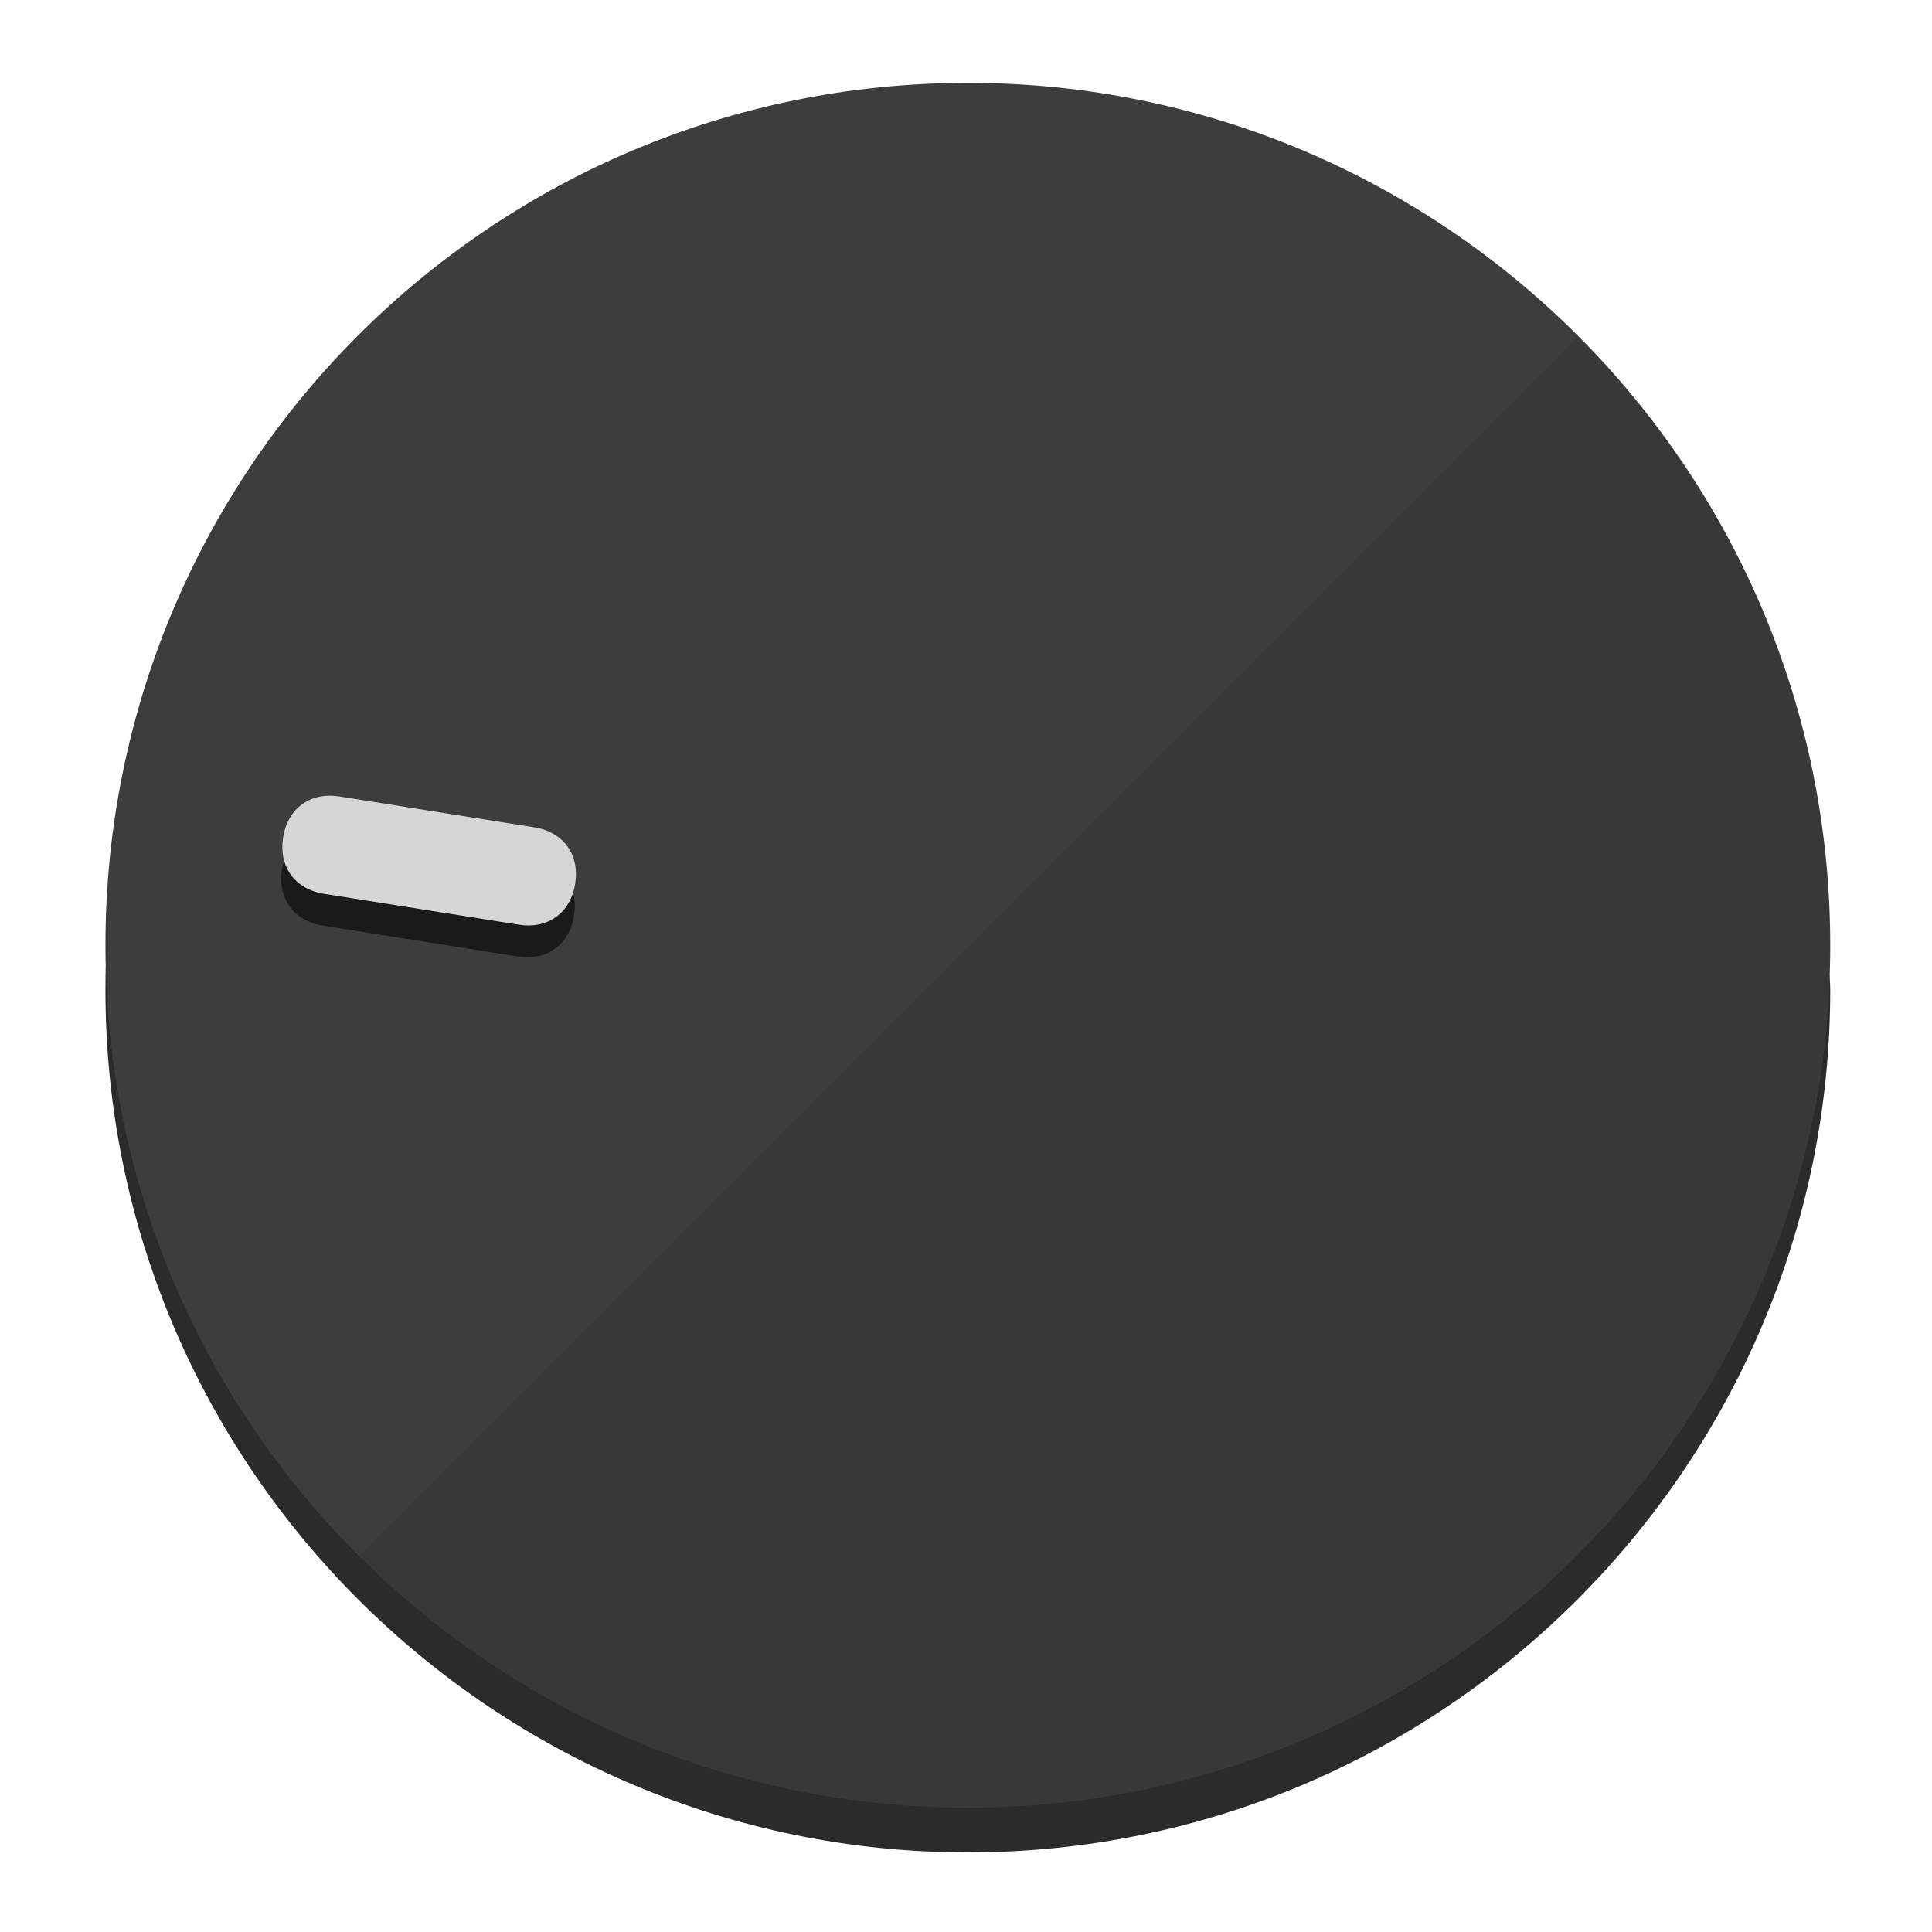
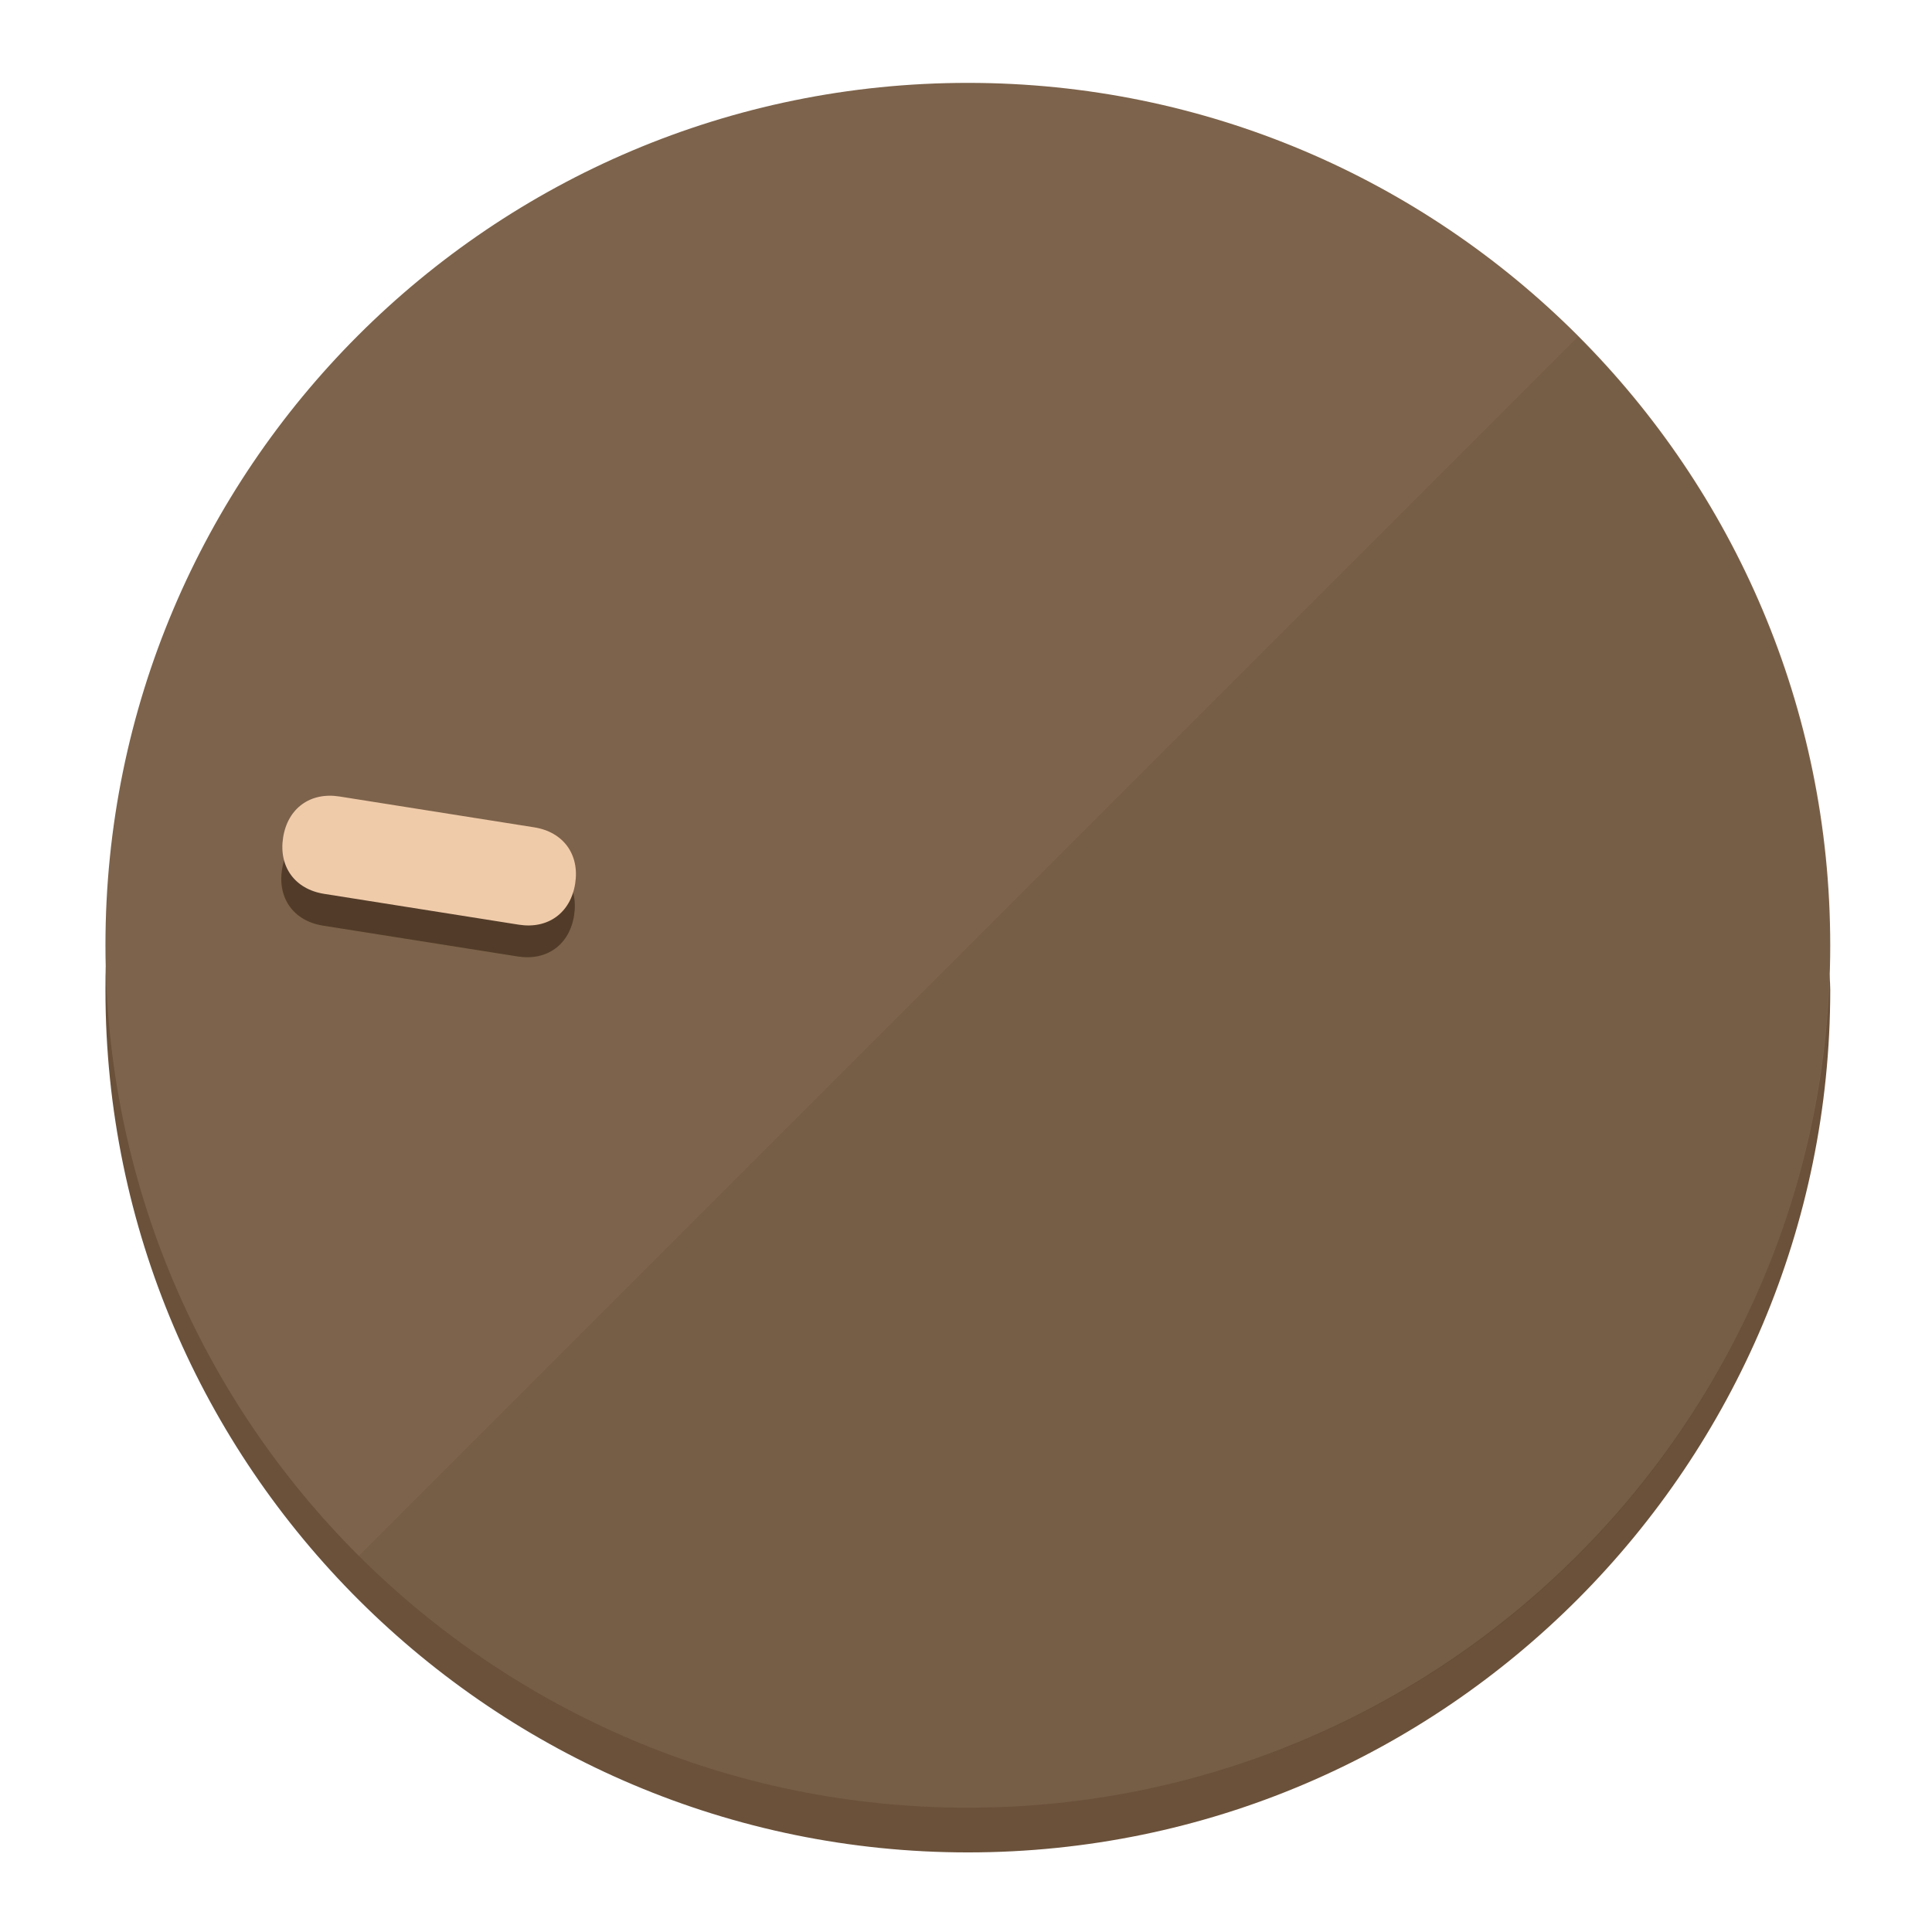
<svg xmlns="http://www.w3.org/2000/svg" height="120px" width="120px" version="1.1" id="Layer_1" viewBox="0 0 496.8 496.8" xml:space="preserve">
  <defs id="defs23" />
  <g id="g3158">
-     <path style="display:inline;fill:#2B2B2B;fill-opacity:1;stroke-width:1.584" d="m 248.875,445.92 c 116.582,0 212.89,-91.238 220.493,-205.286 0,5.069 1.267,8.87 1.267,13.939 0,121.651 -98.842,221.76 -221.76,221.76 -121.651,0 -221.76,-98.842 -221.76,-221.76 0,-5.069 0,-8.87 1.267,-13.939 7.603,114.048 103.91,205.286 220.493,205.286 z" id="path8" />
-     <circle style="display:inline;fill:#3D3D3D;fill-opacity:1;stroke-width:1.584" cx="248.875" cy="243.071" r="221.76" id="circle12" />
-     <path style="display:inline;fill:#1A1A1A;fill-opacity:0.154;stroke-width:1.587" d="m 405.744,86.606 c 86.308,86.308 86.308,227.193 0,313.5 -86.308,86.308 -227.193,86.308 -313.5,0" id="path14" />
+     <path style="display:inline;fill:#6B513A;fill-opacity:1;stroke-width:1.584" d="m 248.875,445.92 c 116.582,0 212.89,-91.238 220.493,-205.286 0,5.069 1.267,8.87 1.267,13.939 0,121.651 -98.842,221.76 -221.76,221.76 -121.651,0 -221.76,-98.842 -221.76,-221.76 0,-5.069 0,-8.87 1.267,-13.939 7.603,114.048 103.91,205.286 220.493,205.286 z" id="path8" />
+     <circle style="display:inline;fill:#7D634B;fill-opacity:1;stroke-width:1.584" cx="248.875" cy="243.071" r="221.76" id="circle12" />
+     <path style="display:inline;fill:#523C29;fill-opacity:0.154;stroke-width:1.587" d="m 405.744,86.606 c 86.308,86.308 86.308,227.193 0,313.5 -86.308,86.308 -227.193,86.308 -313.5,0" id="path14" />
  </g>
  <g id="g3198">
    <circle style="display:none;fill:#000000;fill-opacity:0;stroke-width:1.584" cx="-201.714" cy="283.513" r="221.76" id="circle12-3" transform="rotate(-81)" />
-     <path style="display:inline;fill:#1A1A1A;fill-opacity:1;stroke-width:1.584" d="m 137.089,220.92 c 7.51,1.189 11.723,6.989 10.534,14.498 v 0 c -1.189,7.51 -6.989,11.723 -14.498,10.534 L 83.061,238.023 C 75.551,236.834 71.338,231.034 72.527,223.525 v 0 c 1.189,-7.51 6.989,-11.723 14.498,-10.534 z" id="path3789" />
-     <path style="display:inline;fill:#D6D6D6;stroke-width:1.584" d="m 137.365,212.742 c 7.51,1.189 11.723,6.989 10.534,14.498 v 0 c -1.189,7.51 -6.989,11.723 -14.498,10.534 l -50.064,-7.929 c -7.51,-1.189 -11.723,-6.989 -10.534,-14.498 v 0 c 1.189,-7.51 6.989,-11.723 14.498,-10.534 z" id="path915" />
+     <path style="display:inline;fill:#523C29;fill-opacity:1;stroke-width:1.584" d="m 137.089,220.92 c 7.51,1.189 11.723,6.989 10.534,14.498 v 0 c -1.189,7.51 -6.989,11.723 -14.498,10.534 L 83.061,238.023 C 75.551,236.834 71.338,231.034 72.527,223.525 v 0 c 1.189,-7.51 6.989,-11.723 14.498,-10.534 z" id="path3789" />
+     <path style="display:inline;fill:#F0CBAA;stroke-width:1.584" d="m 137.365,212.742 c 7.51,1.189 11.723,6.989 10.534,14.498 v 0 c -1.189,7.51 -6.989,11.723 -14.498,10.534 l -50.064,-7.929 c -7.51,-1.189 -11.723,-6.989 -10.534,-14.498 v 0 c 1.189,-7.51 6.989,-11.723 14.498,-10.534 z" id="path915" />
  </g>
</svg>
